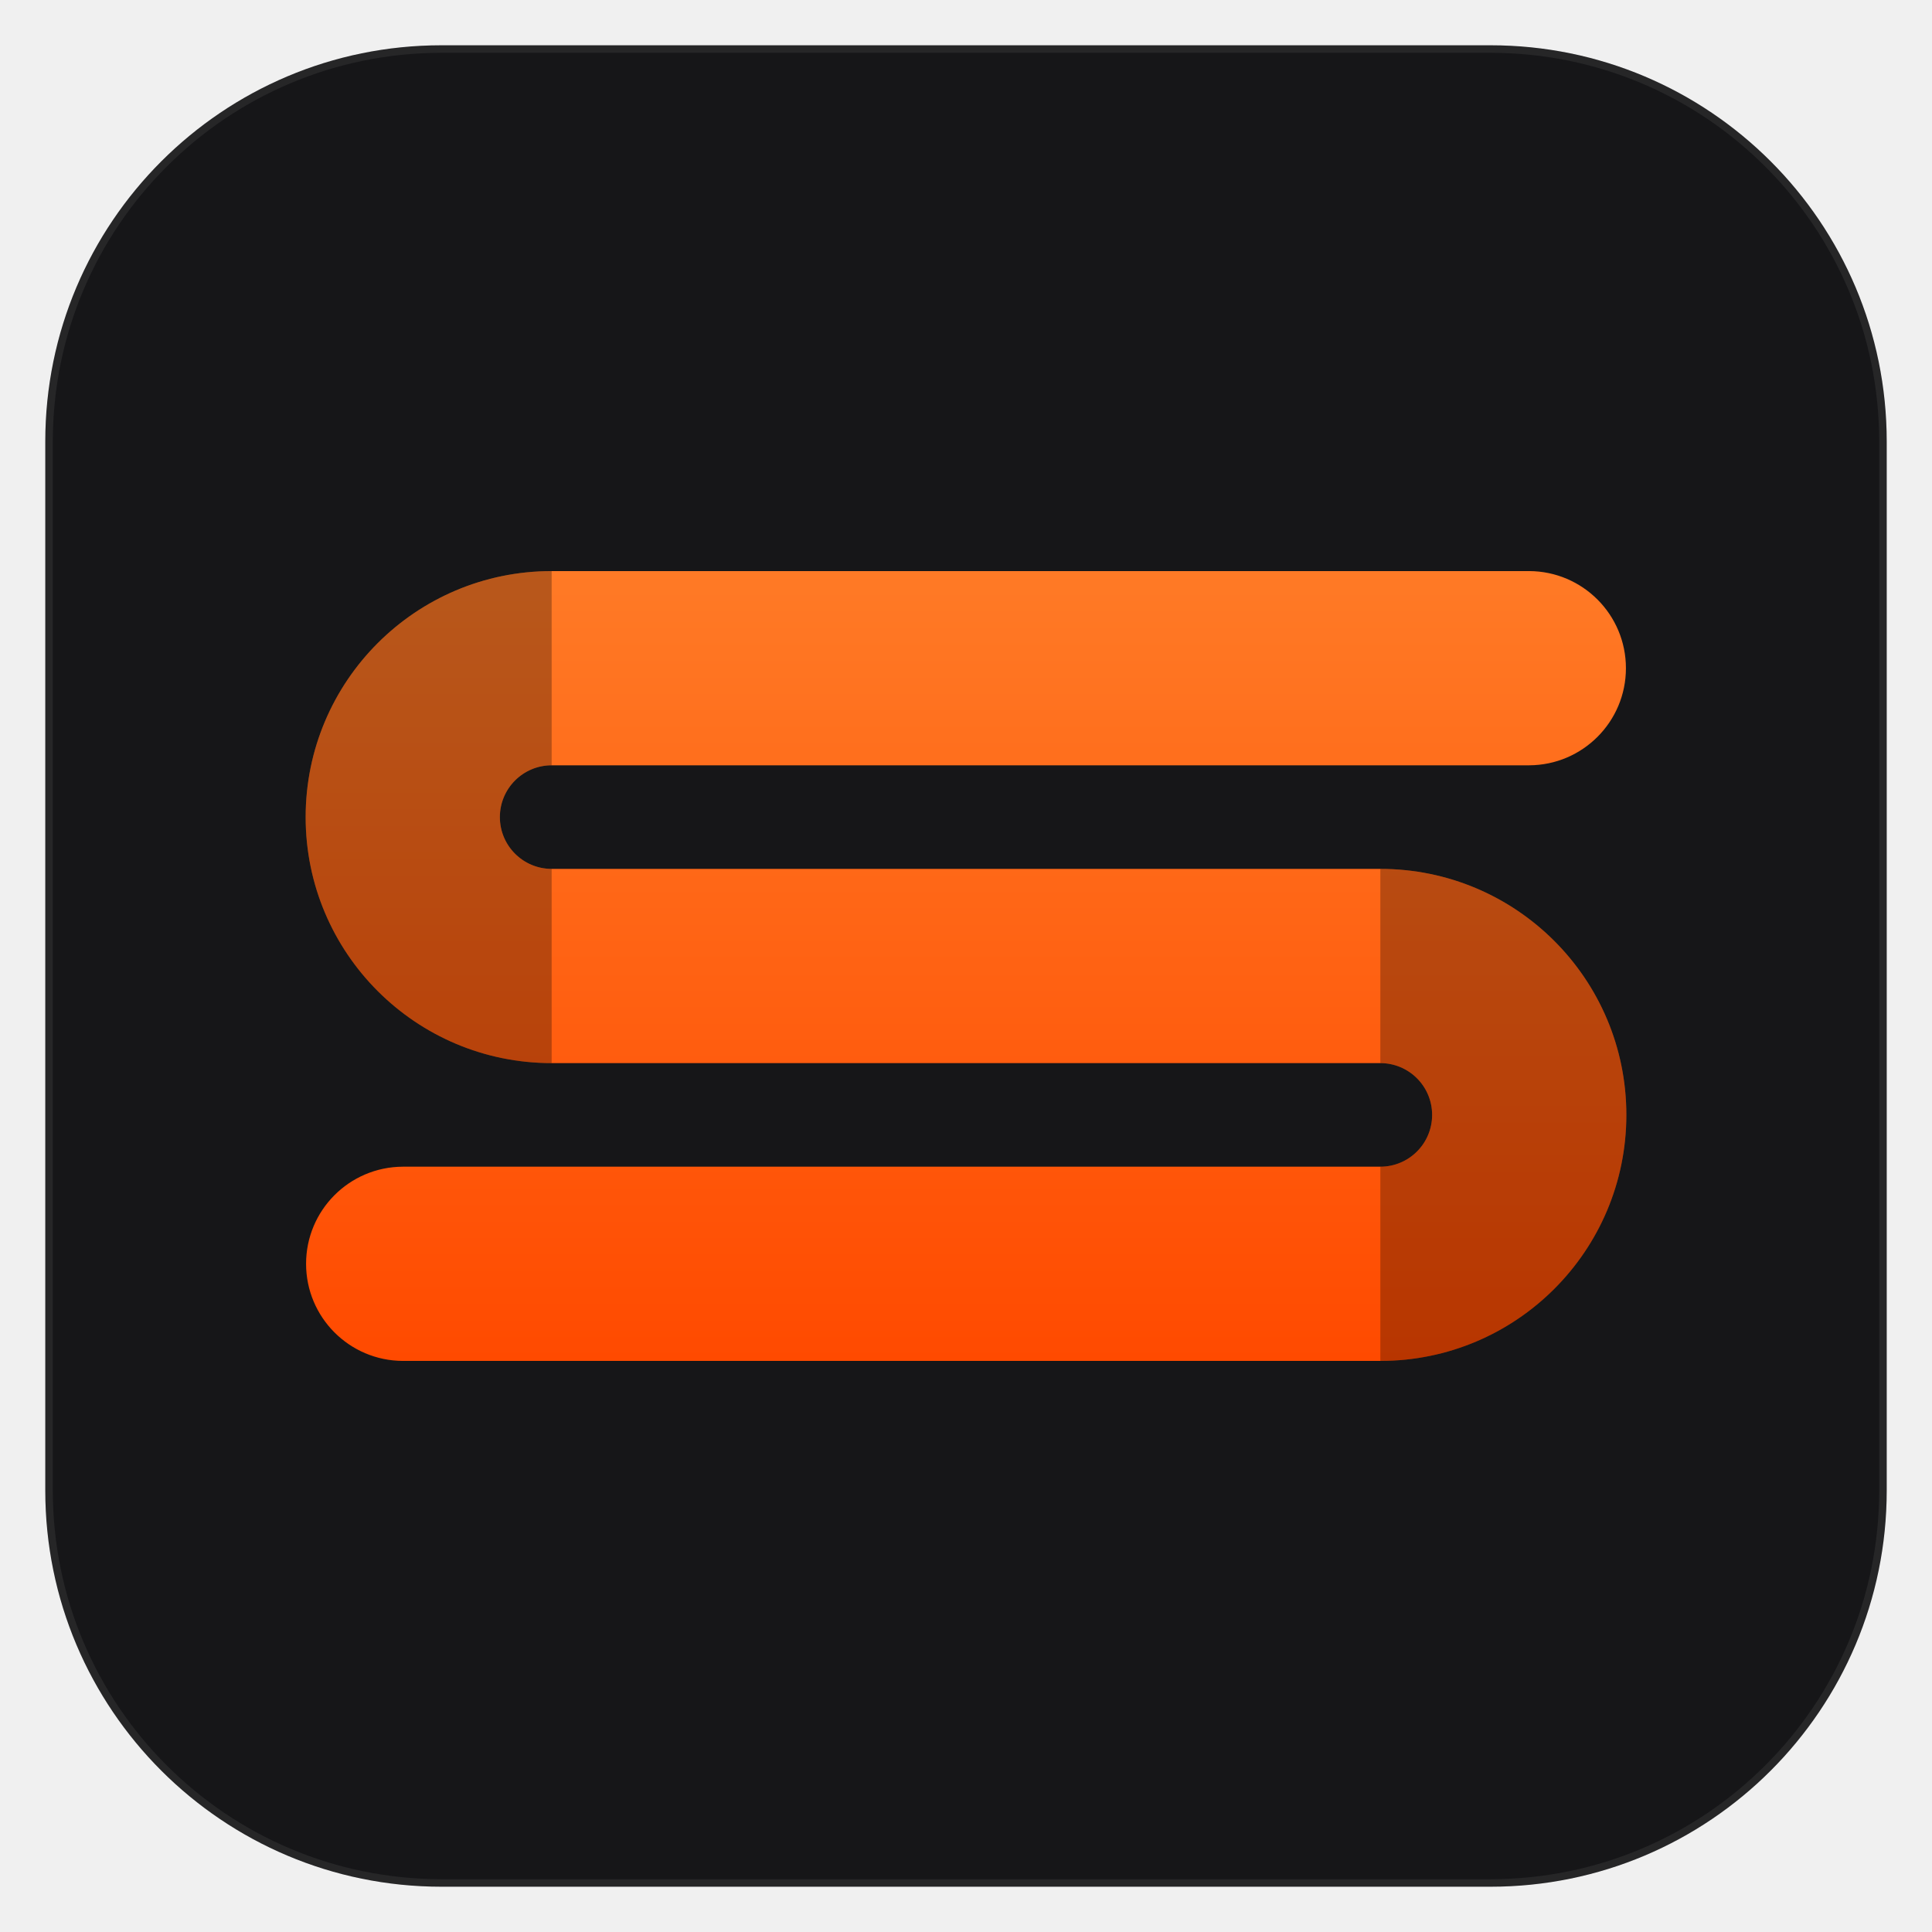
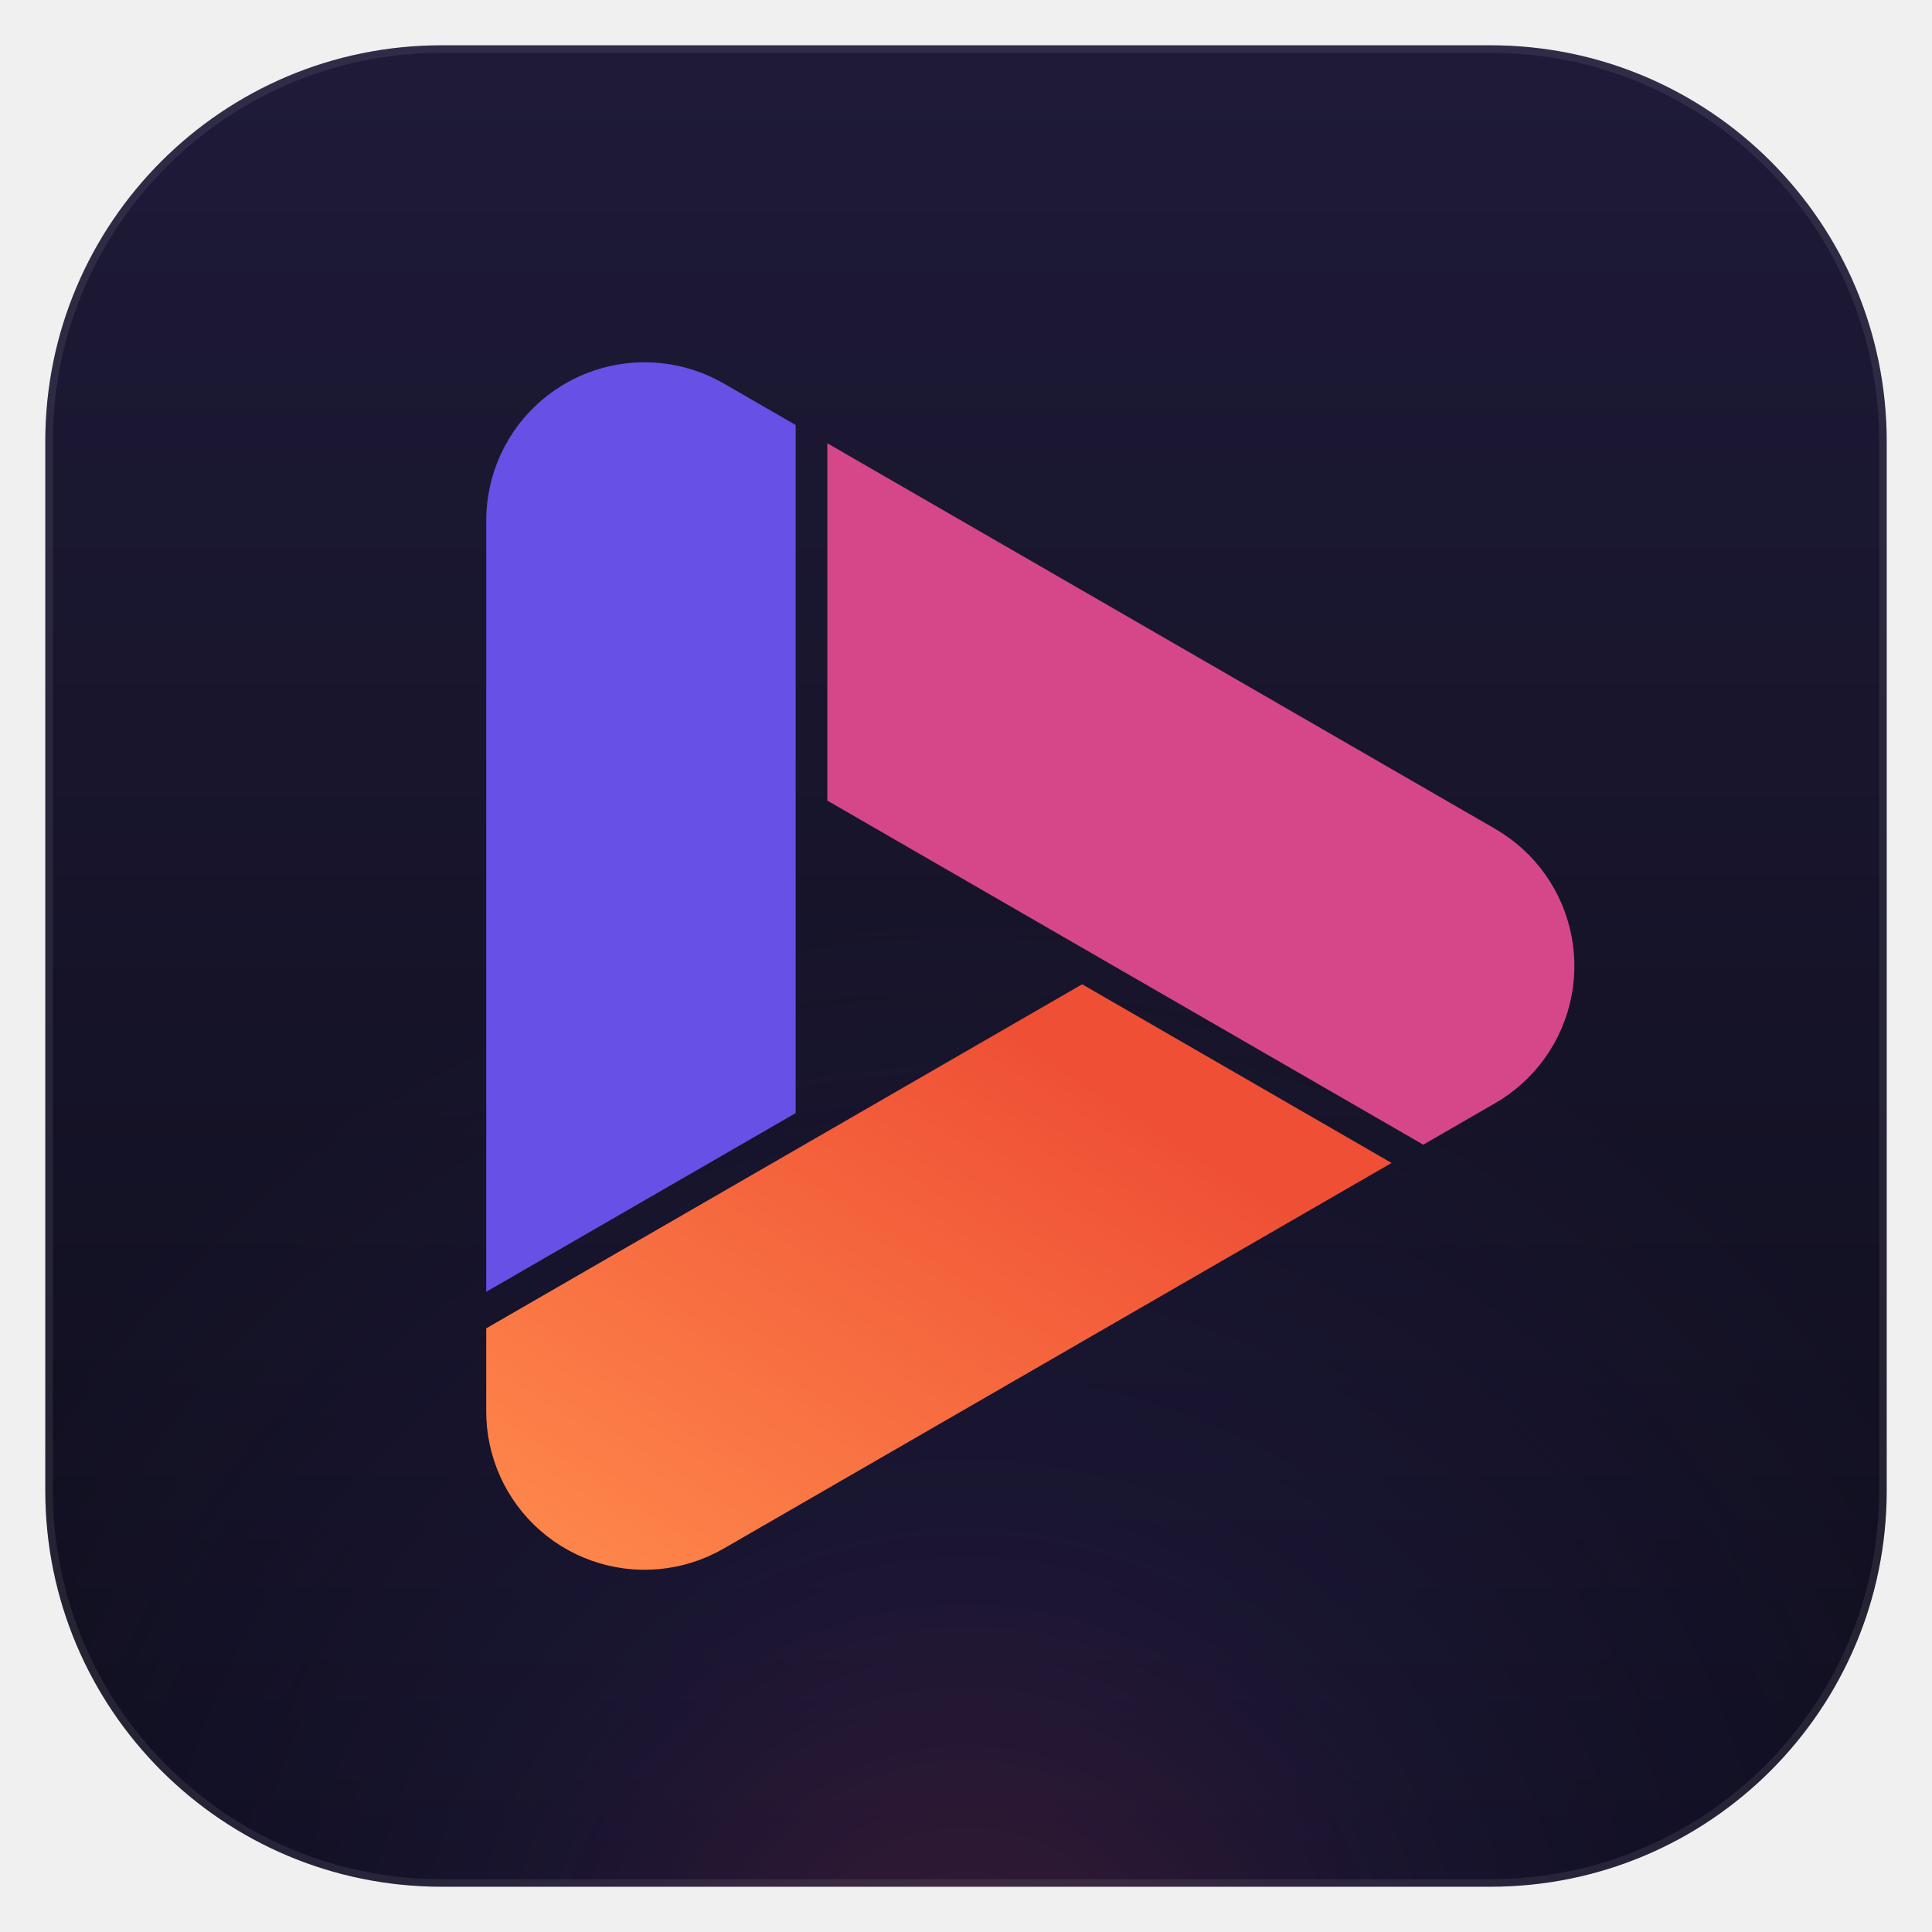
<svg xmlns="http://www.w3.org/2000/svg" viewBox="0 0 1024 1024">
  <defs>
-     <linearGradient id="ember" x1="0" y1="0" x2="0" y2="1">
-       <stop offset="0" stop-color="#FF7A26" />
-       <stop offset="1" stop-color="#FF4A00" />
+     <linearGradient id="njEmber" x1="0" y1="1" x2="1" y2="0">
+       <stop offset="0" stop-color="#FF8A4C" />
+       <stop offset="0.75" stop-color="#EF5035" />
    </linearGradient>
+     <linearGradient id="njTile" x1="0" y1="0" x2="0" y2="1">
+       <stop offset="0" stop-color="#1E1A38" />
+       <stop offset="1" stop-color="#0E0D1A" />
+     </linearGradient>
+     <radialGradient id="njGlow" cx="0.5" cy="1.08" r="0.62">
+       <stop offset="0" stop-color="#D6478A" stop-opacity="0.22" />
+       <stop offset="0.5" stop-color="#6650E6" stop-opacity="0.08" />
+       <stop offset="1" stop-color="#6650E6" stop-opacity="0" />
+     </radialGradient>
  </defs>
-   <rect x="24" y="24" width="976" height="976" rx="210" fill="#161618" />
-   <rect x="26" y="26" width="972" height="972" rx="208" fill="none" stroke="#fff" stroke-opacity="0.07" stroke-width="4" />
-   <path fill="url(#ember)" d="M810.529 302.686L292.392 302.686A130.392 130.392 0 0 0 292.392 563.471L731.608 563.471A27.451 27.451 0 0 1 731.608 618.373L213.471 618.373A51.471 51.471 0 0 0 213.471 721.314L731.608 721.314A130.392 130.392 0 0 0 731.608 460.529L292.392 460.529A27.451 27.451 0 0 1 292.392 405.627L810.529 405.627A51.471 51.471 0 0 0 810.529 302.686Z" />
-   <path fill="#000" fill-opacity="0.28" d="M292.392 302.686A130.392 130.392 0 0 0 292.392 563.471V460.529A27.451 27.451 0 0 1 292.392 405.627ZM731.608 460.529A130.392 130.392 0 0 1 731.608 721.314V618.373A27.451 27.451 0 0 0 731.608 563.471Z" />
+   <rect x="24" y="24" width="976" height="976" rx="210" fill="url(#njTile)" />
+   <rect x="24" y="24" width="976" height="976" rx="210" fill="url(#njGlow)" />
+   <rect x="26" y="26" width="972" height="972" rx="208" fill="none" stroke="#fff" stroke-opacity="0.08" stroke-width="4" />
+   <path fill="url(#njEmber)" d="M737.57 616.39L383.58 820.77L379.6 822.92L375.51 824.86L371.32 826.58L367.05 828.07L362.7 829.32L358.29 830.34L353.83 831.12L349.34 831.66L344.82 831.95L340.3 832L335.78 831.81L331.27 831.37L326.8 830.69L322.37 829.77L317.99 828.61L313.68 827.22L309.46 825.6L305.33 823.76L301.3 821.69L297.39 819.41L293.61 816.92L289.97 814.23L286.48 811.35L283.15 808.29L279.99 805.05L277.01 801.64L274.22 798.08L271.62 794.37L269.23 790.53L267.04 786.57L265.08 782.49L263.34 778.31L261.82 774.05L260.54 769.71L259.49 765.31L258.68 760.85L258.11 756.36L257.79 751.85L257.71 748.09L257.71 704.05L573.56 521.69Z" />
+   <path fill="#D6478A" d="M792.5 439.33L796.36 441.7L800.08 444.27L803.66 447.04L807.09 450L810.35 453.14L813.43 456.45L816.34 459.92L819.05 463.54L821.56 467.3L823.87 471.2L825.96 475.21L827.84 479.33L829.48 483.54L830.9 487.84L832.09 492.21L833.04 496.63L833.75 501.1L834.21 505.61L834.44 510.13L834.42 514.65L834.15 519.17L833.64 523.67L832.89 528.13L831.9 532.55L830.68 536.9L829.22 541.19L827.53 545.39L825.62 549.49L823.49 553.48L821.15 557.35L818.6 561.09L815.86 564.69L812.92 568.14L809.8 571.42L806.51 574.53L803.06 577.45L799.46 580.19L795.71 582.73L792.5 584.68L754.36 606.7L438.51 424.34L438.51 234.95Z" />
+   <path fill="#6650E6" d="M345.59 192.09L350.11 192.43L354.59 193.01L359.05 193.83L363.44 194.89L367.78 196.18L372.04 197.71L376.21 199.46L380.29 201.44L383.58 203.24L421.72 225.26L421.72 589.97L257.71 684.67L257.71 275.91L257.83 271.39L258.19 266.88L258.8 262.4L259.65 257.95L260.74 253.56L262.06 249.23L263.62 244.98L265.4 240.82L267.4 236.76L269.62 232.82L272.05 229L274.68 225.31L277.5 221.78L280.52 218.4L283.71 215.19L287.06 212.16L290.58 209.31L294.25 206.65L298.05 204.2L301.98 201.95L306.02 199.92L310.17 198.12L314.41 196.53L318.73 195.18L323.12 194.06L327.56 193.19L332.04 192.55L336.54 192.15L341.07 192Z" />
</svg>
